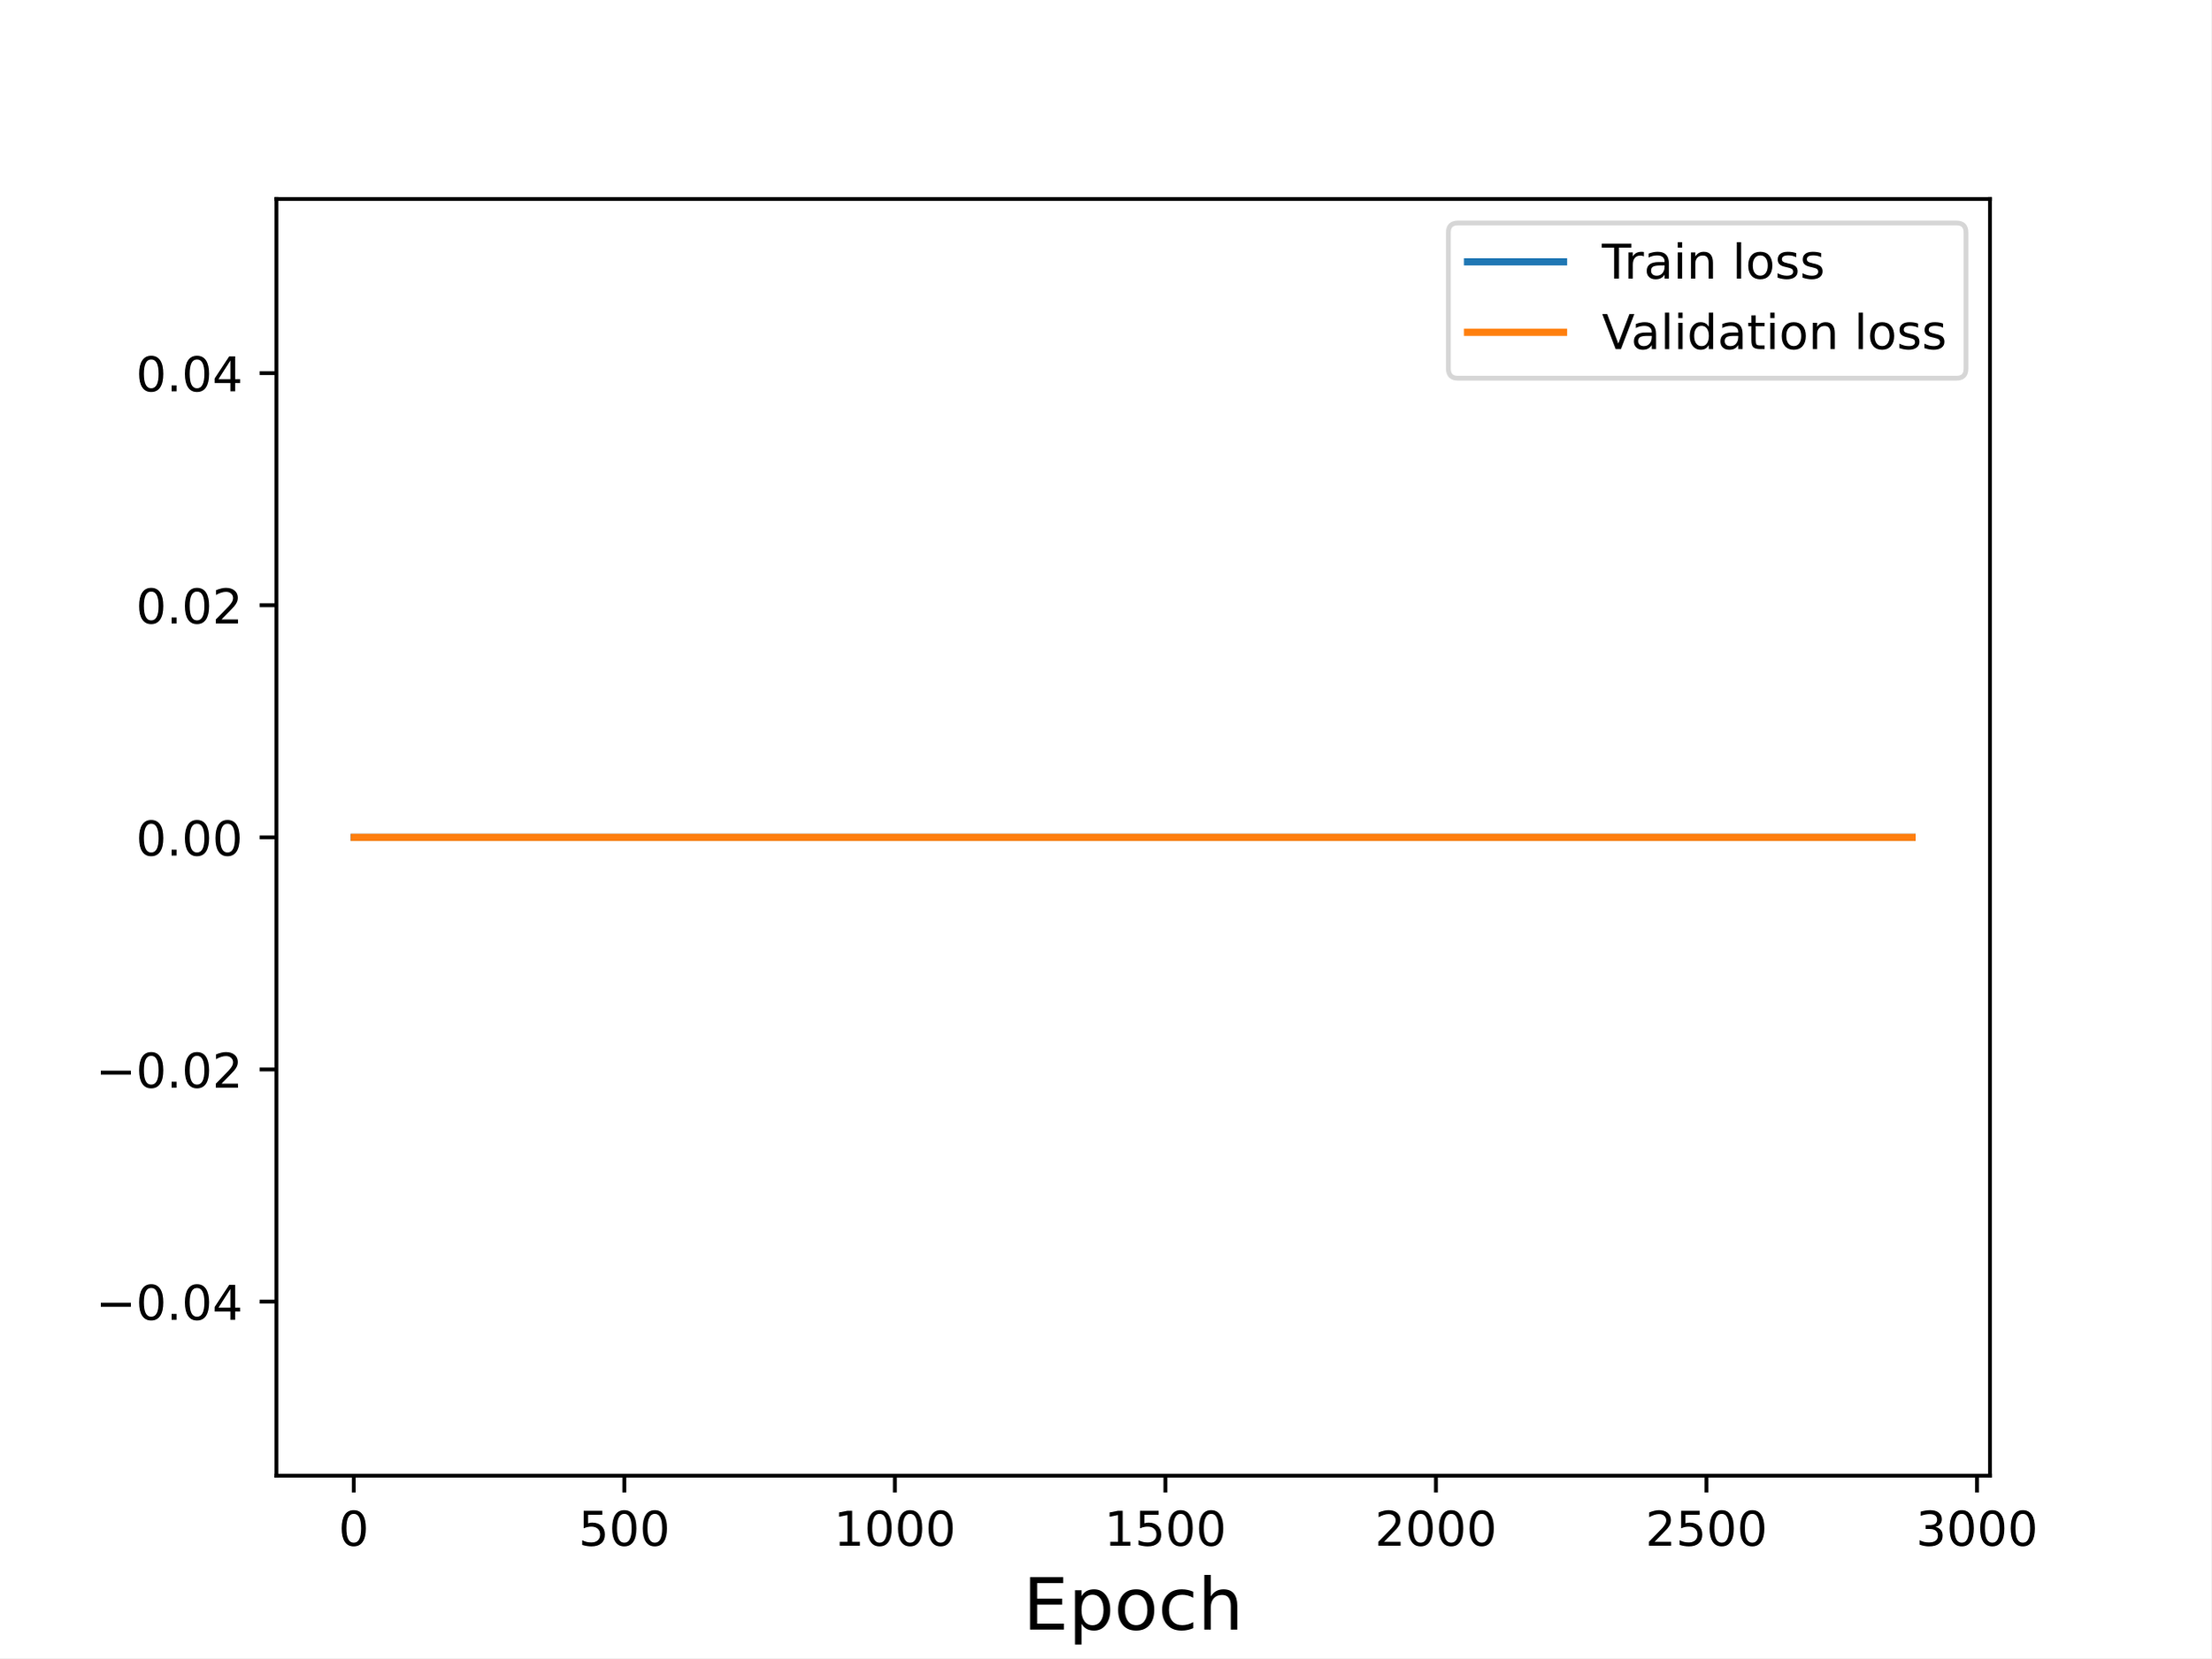
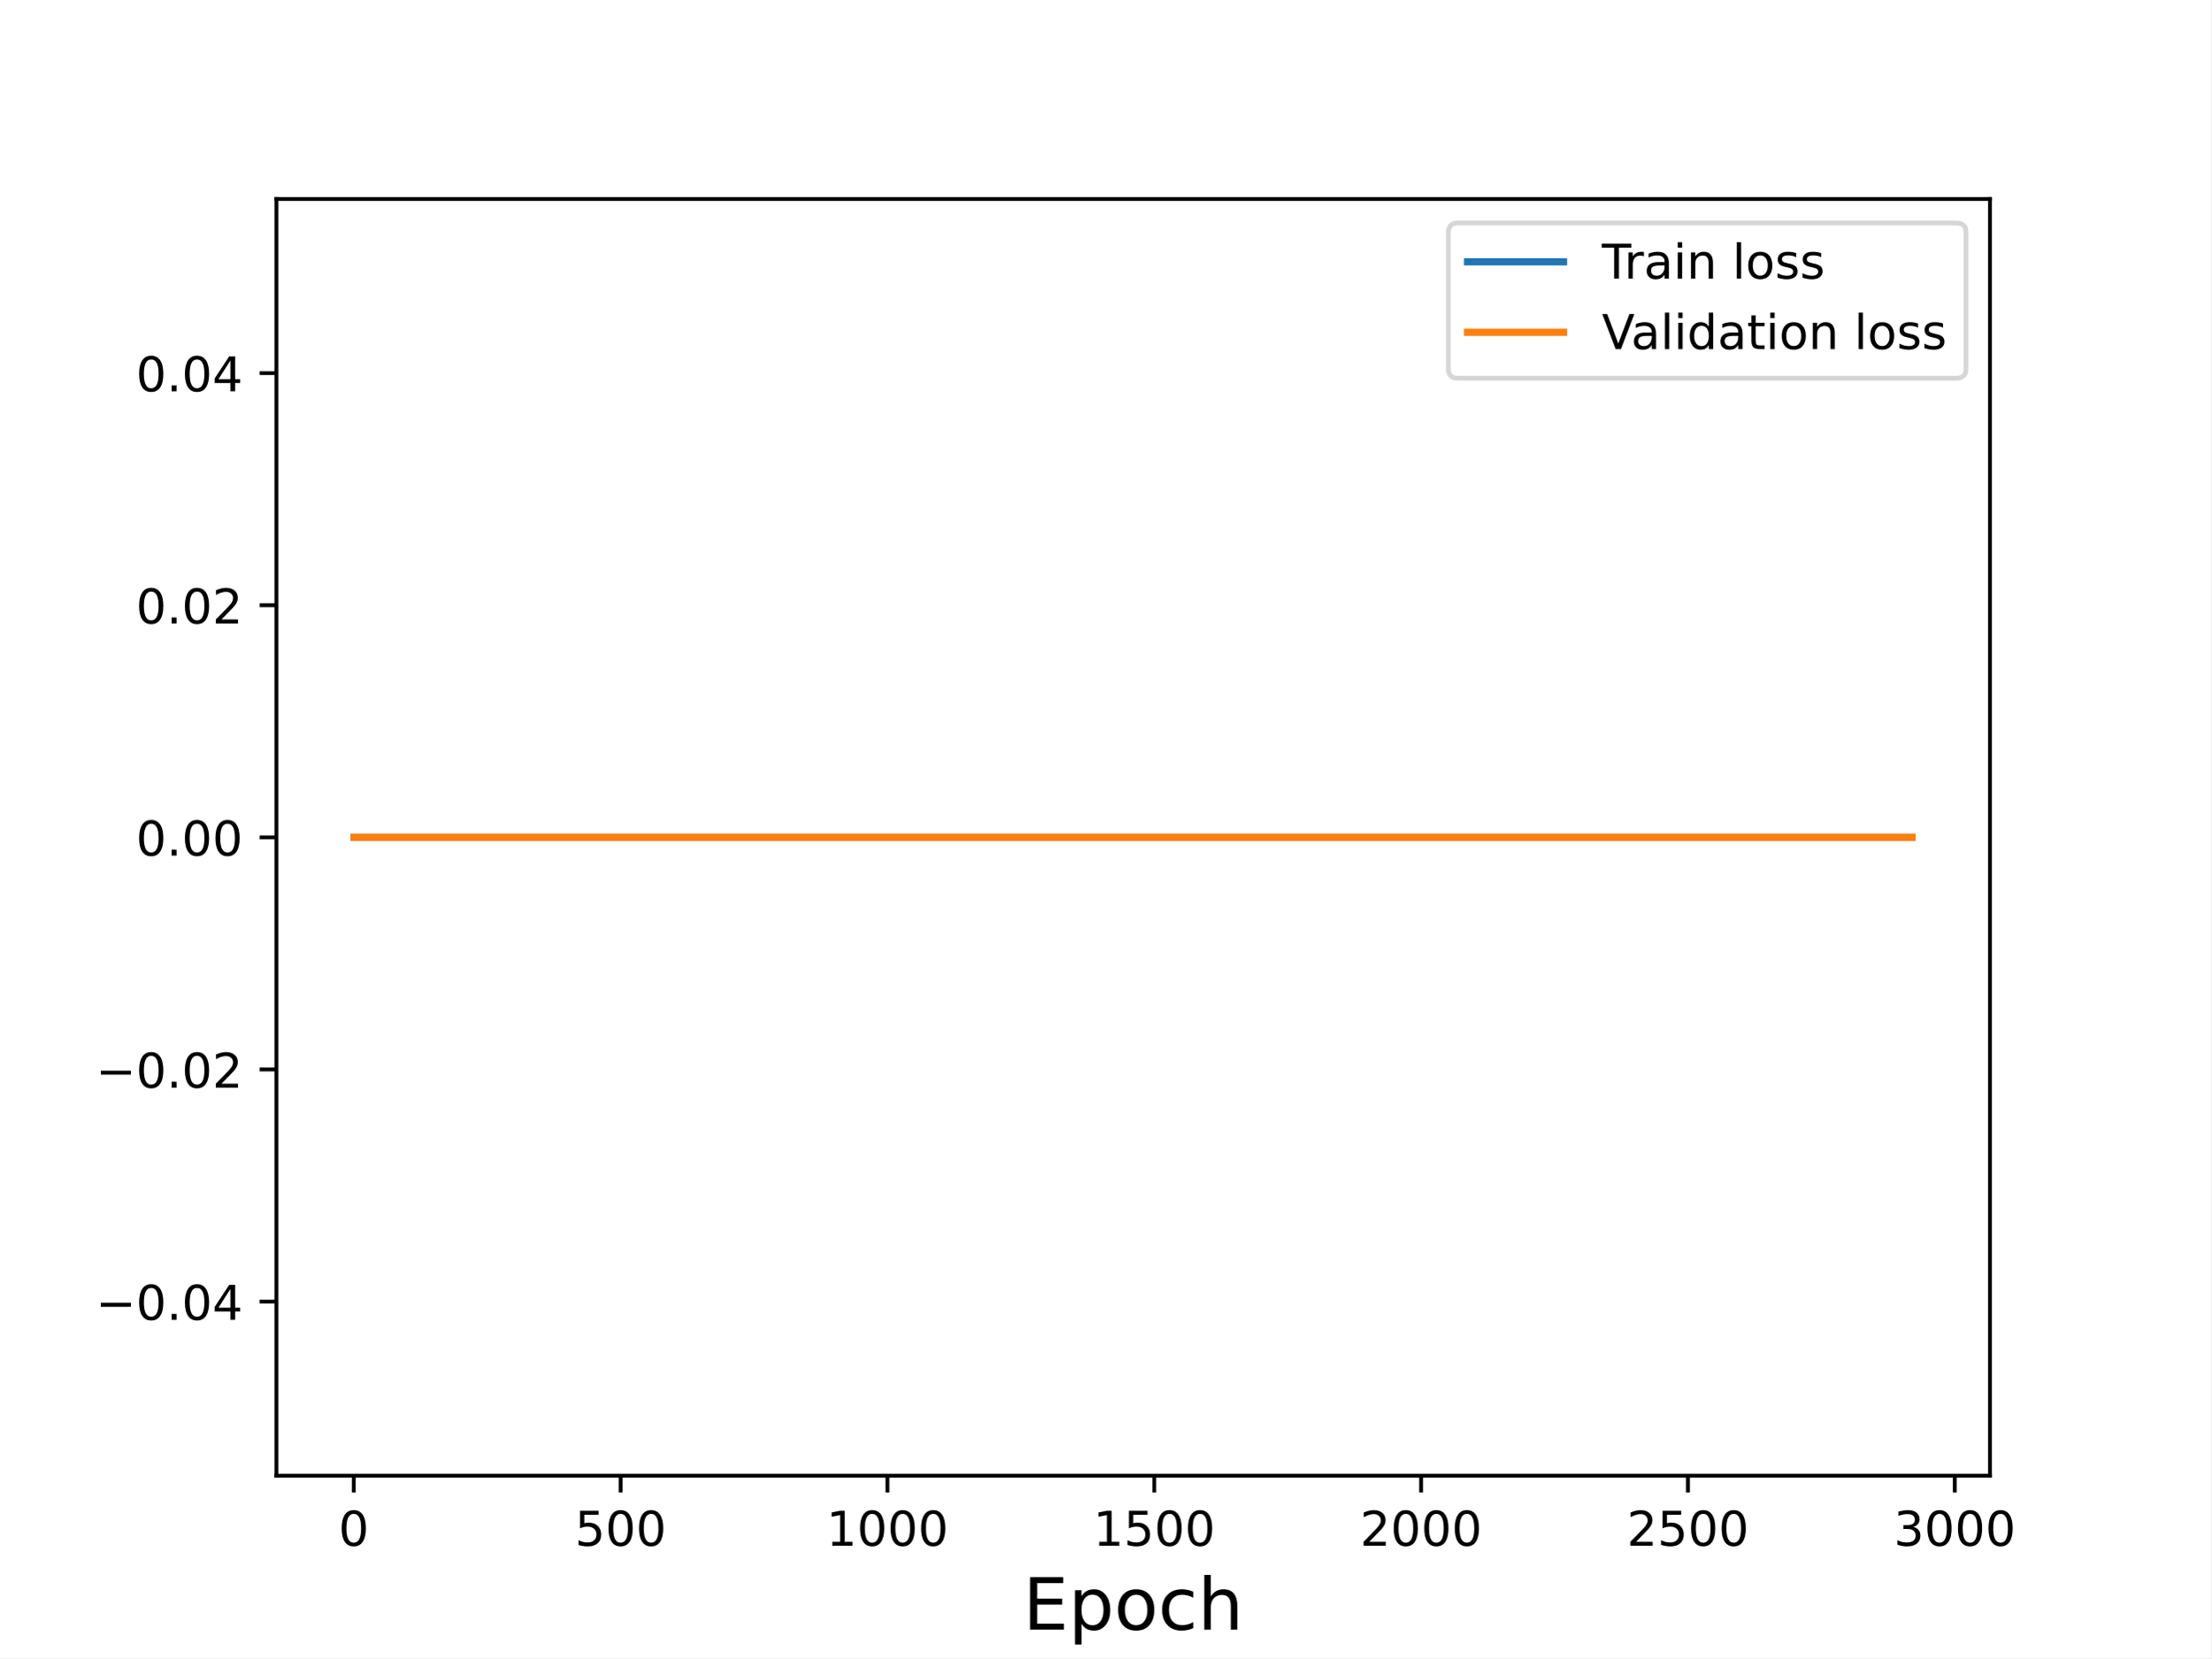
<svg xmlns="http://www.w3.org/2000/svg" xmlns:xlink="http://www.w3.org/1999/xlink" height="345.6pt" version="1.1" viewBox="0 0 460.8 345.6" width="460.8pt">
  <defs>
    <style type="text/css">*{stroke-linecap:butt;stroke-linejoin:round;}</style>
  </defs>
  <g id="figure_1">
    <g id="patch_1">
      <path d="M 0 345.6  L 460.8 345.6  L 460.8 0  L 0 0  z " style="fill:#ffffff;" />
    </g>
    <g id="axes_1">
      <g id="patch_2">
        <path d="M 57.6 307.584  L 414.72 307.584  L 414.72 41.472  L 57.6 41.472  z " style="fill:#ffffff;" />
      </g>
      <g id="matplotlib.axis_1">
        <g id="xtick_1">
          <g id="line2d_1">
            <defs>
-               <path d="M 0 0  L 0 3.5  " id="me0b16a9efd" style="stroke:#000000;stroke-width:0.8;" />
-             </defs>
-             <g>
-               <use style="stroke:#000000;stroke-width:0.8;" x="73.72" xlink:href="#me0b16a9efd" y="307.584" />
+               <path d="M 0 0  L 0 3.5  " id="me4732be50a" style="stroke:#000000;stroke-width:0.8;" />
+             </defs>
+             <g>
+               <use style="stroke:#000000;stroke-width:0.8;" x="73.722" xlink:href="#me4732be50a" y="307.584" />
            </g>
          </g>
          <g id="text_1">
-             <g transform="translate(70.53871 322.1824)scale(0.1 -0.1)">
+             <g transform="translate(70.54026 322.1824)scale(0.1 -0.1)">
              <defs>
                <path d="M 2034 4250  Q 1547 4250 1301 3770  Q 1056 3291 1056 2328  Q 1056 1369 1301 889  Q 1547 409 2034 409  Q 2525 409 2770 889  Q 3016 1369 3016 2328  Q 3016 3291 2770 3770  Q 2525 4250 2034 4250  z M 2034 4750  Q 2819 4750 3233 4129  Q 3647 3509 3647 2328  Q 3647 1150 3233 529  Q 2819 -91 2034 -91  Q 1250 -91 836 529  Q 422 1150 422 2328  Q 422 3509 836 4129  Q 1250 4750 2034 4750  z " id="DejaVuSans-30" transform="scale(0.015625)" />
              </defs>
              <use xlink:href="#DejaVuSans-30" />
            </g>
          </g>
        </g>
        <g id="xtick_2">
          <g id="line2d_2">
            <g>
-               <use style="stroke:#000000;stroke-width:0.8;" x="130.103" xlink:href="#me0b16a9efd" y="307.584" />
+               <use style="stroke:#000000;stroke-width:0.8;" x="129.332" xlink:href="#me4732be50a" y="307.584" />
            </g>
          </g>
          <g id="text_2">
-             <g transform="translate(120.5594 322.1824)scale(0.1 -0.1)">
+             <g transform="translate(119.7883 322.1824)scale(0.1 -0.1)">
              <defs>
                <path d="M 691 4666  L 3169 4666  L 3169 4134  L 1269 4134  L 1269 2991  Q 1406 3038 1543 3061  Q 1681 3084 1819 3084  Q 2600 3084 3056 2656  Q 3513 2228 3513 1497  Q 3513 744 3044 326  Q 2575 -91 1722 -91  Q 1428 -91 1123 -41  Q 819 9 494 109  L 494 744  Q 775 591 1075 516  Q 1375 441 1709 441  Q 2250 441 2565 725  Q 2881 1009 2881 1497  Q 2881 1984 2565 2268  Q 2250 2553 1709 2553  Q 1456 2553 1204 2497  Q 953 2441 691 2322  L 691 4666  z " id="DejaVuSans-35" transform="scale(0.015625)" />
              </defs>
              <use xlink:href="#DejaVuSans-35" />
              <use x="63.623" xlink:href="#DejaVuSans-30" />
              <use x="127.246" xlink:href="#DejaVuSans-30" />
            </g>
          </g>
        </g>
        <g id="xtick_3">
          <g id="line2d_3">
            <g>
-               <use style="stroke:#000000;stroke-width:0.8;" x="186.486" xlink:href="#me0b16a9efd" y="307.584" />
+               <use style="stroke:#000000;stroke-width:0.8;" x="184.943" xlink:href="#me4732be50a" y="307.584" />
            </g>
          </g>
          <g id="text_3">
-             <g transform="translate(173.7614 322.1824)scale(0.1 -0.1)">
+             <g transform="translate(172.2177 322.1824)scale(0.1 -0.1)">
              <defs>
                <path d="M 794 531  L 1825 531  L 1825 4091  L 703 3866  L 703 4441  L 1819 4666  L 2450 4666  L 2450 531  L 3481 531  L 3481 0  L 794 0  L 794 531  z " id="DejaVuSans-31" transform="scale(0.015625)" />
              </defs>
              <use xlink:href="#DejaVuSans-31" />
              <use x="63.623" xlink:href="#DejaVuSans-30" />
              <use x="127.246" xlink:href="#DejaVuSans-30" />
              <use x="190.869" xlink:href="#DejaVuSans-30" />
            </g>
          </g>
        </g>
        <g id="xtick_4">
          <g id="line2d_4">
            <g>
-               <use style="stroke:#000000;stroke-width:0.8;" x="242.87" xlink:href="#me0b16a9efd" y="307.584" />
+               <use style="stroke:#000000;stroke-width:0.8;" x="240.553" xlink:href="#me4732be50a" y="307.584" />
            </g>
          </g>
          <g id="text_4">
-             <g transform="translate(230.1446 322.1824)scale(0.1 -0.1)">
+             <g transform="translate(227.8282 322.1824)scale(0.1 -0.1)">
              <use xlink:href="#DejaVuSans-31" />
              <use x="63.623" xlink:href="#DejaVuSans-35" />
              <use x="127.246" xlink:href="#DejaVuSans-30" />
              <use x="190.869" xlink:href="#DejaVuSans-30" />
            </g>
          </g>
        </g>
        <g id="xtick_5">
          <g id="line2d_5">
            <g>
-               <use style="stroke:#000000;stroke-width:0.8;" x="299.253" xlink:href="#me0b16a9efd" y="307.584" />
+               <use style="stroke:#000000;stroke-width:0.8;" x="296.164" xlink:href="#me4732be50a" y="307.584" />
            </g>
          </g>
          <g id="text_5">
-             <g transform="translate(286.5278 322.1824)scale(0.1 -0.1)">
+             <g transform="translate(283.4388 322.1824)scale(0.1 -0.1)">
              <defs>
                <path d="M 1228 531  L 3431 531  L 3431 0  L 469 0  L 469 531  Q 828 903 1448 1529  Q 2069 2156 2228 2338  Q 2531 2678 2651 2914  Q 2772 3150 2772 3378  Q 2772 3750 2511 3984  Q 2250 4219 1831 4219  Q 1534 4219 1204 4116  Q 875 4013 500 3803  L 500 4441  Q 881 4594 1212 4672  Q 1544 4750 1819 4750  Q 2544 4750 2975 4387  Q 3406 4025 3406 3419  Q 3406 3131 3298 2873  Q 3191 2616 2906 2266  Q 2828 2175 2409 1742  Q 1991 1309 1228 531  z " id="DejaVuSans-32" transform="scale(0.015625)" />
              </defs>
              <use xlink:href="#DejaVuSans-32" />
              <use x="63.623" xlink:href="#DejaVuSans-30" />
              <use x="127.246" xlink:href="#DejaVuSans-30" />
              <use x="190.869" xlink:href="#DejaVuSans-30" />
            </g>
          </g>
        </g>
        <g id="xtick_6">
          <g id="line2d_6">
            <g>
-               <use style="stroke:#000000;stroke-width:0.8;" x="355.636" xlink:href="#me0b16a9efd" y="307.584" />
+               <use style="stroke:#000000;stroke-width:0.8;" x="351.774" xlink:href="#me4732be50a" y="307.584" />
            </g>
          </g>
          <g id="text_6">
-             <g transform="translate(342.911 322.1824)scale(0.1 -0.1)">
+             <g transform="translate(339.0494 322.1824)scale(0.1 -0.1)">
              <use xlink:href="#DejaVuSans-32" />
              <use x="63.623" xlink:href="#DejaVuSans-35" />
              <use x="127.246" xlink:href="#DejaVuSans-30" />
              <use x="190.869" xlink:href="#DejaVuSans-30" />
            </g>
          </g>
        </g>
        <g id="xtick_7">
          <g id="line2d_7">
            <g>
-               <use style="stroke:#000000;stroke-width:0.8;" x="412.019" xlink:href="#me0b16a9efd" y="307.584" />
+               <use style="stroke:#000000;stroke-width:0.8;" x="407.385" xlink:href="#me4732be50a" y="307.584" />
            </g>
          </g>
          <g id="text_7">
-             <g transform="translate(399.2942 322.1824)scale(0.1 -0.1)">
+             <g transform="translate(394.66 322.1824)scale(0.1 -0.1)">
              <defs>
                <path d="M 2597 2516  Q 3050 2419 3304 2112  Q 3559 1806 3559 1356  Q 3559 666 3084 287  Q 2609 -91 1734 -91  Q 1441 -91 1130 -33  Q 819 25 488 141  L 488 750  Q 750 597 1062 519  Q 1375 441 1716 441  Q 2309 441 2620 675  Q 2931 909 2931 1356  Q 2931 1769 2642 2001  Q 2353 2234 1838 2234  L 1294 2234  L 1294 2753  L 1863 2753  Q 2328 2753 2575 2939  Q 2822 3125 2822 3475  Q 2822 3834 2567 4026  Q 2313 4219 1838 4219  Q 1578 4219 1281 4162  Q 984 4106 628 3988  L 628 4550  Q 988 4650 1302 4700  Q 1616 4750 1894 4750  Q 2613 4750 3031 4423  Q 3450 4097 3450 3541  Q 3450 3153 3228 2886  Q 3006 2619 2597 2516  z " id="DejaVuSans-33" transform="scale(0.015625)" />
              </defs>
              <use xlink:href="#DejaVuSans-33" />
              <use x="63.623" xlink:href="#DejaVuSans-30" />
              <use x="127.246" xlink:href="#DejaVuSans-30" />
              <use x="190.869" xlink:href="#DejaVuSans-30" />
            </g>
          </g>
        </g>
        <g id="text_8">
          <g transform="translate(213.1936 339.6598)scale(0.15 -0.15)">
            <defs>
              <path d="M 628 4666  L 3578 4666  L 3578 4134  L 1259 4134  L 1259 2753  L 3481 2753  L 3481 2222  L 1259 2222  L 1259 531  L 3634 531  L 3634 0  L 628 0  L 628 4666  z " id="DejaVuSans-45" transform="scale(0.015625)" />
              <path d="M 1159 525  L 1159 -1331  L 581 -1331  L 581 3500  L 1159 3500  L 1159 2969  Q 1341 3281 1617 3432  Q 1894 3584 2278 3584  Q 2916 3584 3314 3078  Q 3713 2572 3713 1747  Q 3713 922 3314 415  Q 2916 -91 2278 -91  Q 1894 -91 1617 61  Q 1341 213 1159 525  z M 3116 1747  Q 3116 2381 2855 2742  Q 2594 3103 2138 3103  Q 1681 3103 1420 2742  Q 1159 2381 1159 1747  Q 1159 1113 1420 752  Q 1681 391 2138 391  Q 2594 391 2855 752  Q 3116 1113 3116 1747  z " id="DejaVuSans-70" transform="scale(0.015625)" />
              <path d="M 1959 3097  Q 1497 3097 1228 2736  Q 959 2375 959 1747  Q 959 1119 1226 758  Q 1494 397 1959 397  Q 2419 397 2687 759  Q 2956 1122 2956 1747  Q 2956 2369 2687 2733  Q 2419 3097 1959 3097  z M 1959 3584  Q 2709 3584 3137 3096  Q 3566 2609 3566 1747  Q 3566 888 3137 398  Q 2709 -91 1959 -91  Q 1206 -91 779 398  Q 353 888 353 1747  Q 353 2609 779 3096  Q 1206 3584 1959 3584  z " id="DejaVuSans-6f" transform="scale(0.015625)" />
              <path d="M 3122 3366  L 3122 2828  Q 2878 2963 2633 3030  Q 2388 3097 2138 3097  Q 1578 3097 1268 2742  Q 959 2388 959 1747  Q 959 1106 1268 751  Q 1578 397 2138 397  Q 2388 397 2633 464  Q 2878 531 3122 666  L 3122 134  Q 2881 22 2623 -34  Q 2366 -91 2075 -91  Q 1284 -91 818 406  Q 353 903 353 1747  Q 353 2603 823 3093  Q 1294 3584 2113 3584  Q 2378 3584 2631 3529  Q 2884 3475 3122 3366  z " id="DejaVuSans-63" transform="scale(0.015625)" />
              <path d="M 3513 2113  L 3513 0  L 2938 0  L 2938 2094  Q 2938 2591 2744 2837  Q 2550 3084 2163 3084  Q 1697 3084 1428 2787  Q 1159 2491 1159 1978  L 1159 0  L 581 0  L 581 4863  L 1159 4863  L 1159 2956  Q 1366 3272 1645 3428  Q 1925 3584 2291 3584  Q 2894 3584 3203 3211  Q 3513 2838 3513 2113  z " id="DejaVuSans-68" transform="scale(0.015625)" />
            </defs>
            <use xlink:href="#DejaVuSans-45" />
            <use x="63.184" xlink:href="#DejaVuSans-70" />
            <use x="126.66" xlink:href="#DejaVuSans-6f" />
            <use x="187.842" xlink:href="#DejaVuSans-63" />
            <use x="242.822" xlink:href="#DejaVuSans-68" />
          </g>
        </g>
      </g>
      <g id="matplotlib.axis_2">
        <g id="ytick_1">
          <g id="line2d_8">
            <defs>
-               <path d="M 0 0  L -3.5 0  " id="m41f7a92f0f" style="stroke:#000000;stroke-width:0.8;" />
-             </defs>
-             <g>
-               <use style="stroke:#000000;stroke-width:0.8;" x="57.6" xlink:href="#m41f7a92f0f" y="271.296" />
+               <path d="M 0 0  L -3.5 0  " id="m822d7463b1" style="stroke:#000000;stroke-width:0.8;" />
+             </defs>
+             <g>
+               <use style="stroke:#000000;stroke-width:0.8;" x="57.6" xlink:href="#m822d7463b1" y="271.296" />
            </g>
          </g>
          <g id="text_9">
            <g transform="translate(19.95469 275.0952)scale(0.1 -0.1)">
              <defs>
                <path d="M 678 2272  L 4684 2272  L 4684 1741  L 678 1741  L 678 2272  z " id="DejaVuSans-2212" transform="scale(0.015625)" />
                <path d="M 684 794  L 1344 794  L 1344 0  L 684 0  L 684 794  z " id="DejaVuSans-2e" transform="scale(0.015625)" />
                <path d="M 2419 4116  L 825 1625  L 2419 1625  L 2419 4116  z M 2253 4666  L 3047 4666  L 3047 1625  L 3713 1625  L 3713 1100  L 3047 1100  L 3047 0  L 2419 0  L 2419 1100  L 313 1100  L 313 1709  L 2253 4666  z " id="DejaVuSans-34" transform="scale(0.015625)" />
              </defs>
              <use xlink:href="#DejaVuSans-2212" />
              <use x="83.789" xlink:href="#DejaVuSans-30" />
              <use x="147.412" xlink:href="#DejaVuSans-2e" />
              <use x="179.199" xlink:href="#DejaVuSans-30" />
              <use x="242.822" xlink:href="#DejaVuSans-34" />
            </g>
          </g>
        </g>
        <g id="ytick_2">
          <g id="line2d_9">
            <g>
-               <use style="stroke:#000000;stroke-width:0.8;" x="57.6" xlink:href="#m41f7a92f0f" y="222.912" />
+               <use style="stroke:#000000;stroke-width:0.8;" x="57.6" xlink:href="#m822d7463b1" y="222.912" />
            </g>
          </g>
          <g id="text_10">
            <g transform="translate(19.95469 226.7112)scale(0.1 -0.1)">
              <use xlink:href="#DejaVuSans-2212" />
              <use x="83.789" xlink:href="#DejaVuSans-30" />
              <use x="147.412" xlink:href="#DejaVuSans-2e" />
              <use x="179.199" xlink:href="#DejaVuSans-30" />
              <use x="242.822" xlink:href="#DejaVuSans-32" />
            </g>
          </g>
        </g>
        <g id="ytick_3">
          <g id="line2d_10">
            <g>
-               <use style="stroke:#000000;stroke-width:0.8;" x="57.6" xlink:href="#m41f7a92f0f" y="174.528" />
+               <use style="stroke:#000000;stroke-width:0.8;" x="57.6" xlink:href="#m822d7463b1" y="174.528" />
            </g>
          </g>
          <g id="text_11">
            <g transform="translate(28.33438 178.3272)scale(0.1 -0.1)">
              <use xlink:href="#DejaVuSans-30" />
              <use x="63.623" xlink:href="#DejaVuSans-2e" />
              <use x="95.41" xlink:href="#DejaVuSans-30" />
              <use x="159.033" xlink:href="#DejaVuSans-30" />
            </g>
          </g>
        </g>
        <g id="ytick_4">
          <g id="line2d_11">
            <g>
-               <use style="stroke:#000000;stroke-width:0.8;" x="57.6" xlink:href="#m41f7a92f0f" y="126.144" />
+               <use style="stroke:#000000;stroke-width:0.8;" x="57.6" xlink:href="#m822d7463b1" y="126.144" />
            </g>
          </g>
          <g id="text_12">
            <g transform="translate(28.33438 129.9432)scale(0.1 -0.1)">
              <use xlink:href="#DejaVuSans-30" />
              <use x="63.623" xlink:href="#DejaVuSans-2e" />
              <use x="95.41" xlink:href="#DejaVuSans-30" />
              <use x="159.033" xlink:href="#DejaVuSans-32" />
            </g>
          </g>
        </g>
        <g id="ytick_5">
          <g id="line2d_12">
            <g>
-               <use style="stroke:#000000;stroke-width:0.8;" x="57.6" xlink:href="#m41f7a92f0f" y="77.76" />
+               <use style="stroke:#000000;stroke-width:0.8;" x="57.6" xlink:href="#m822d7463b1" y="77.76" />
            </g>
          </g>
          <g id="text_13">
            <g transform="translate(28.33438 81.55922)scale(0.1 -0.1)">
              <use xlink:href="#DejaVuSans-30" />
              <use x="63.623" xlink:href="#DejaVuSans-2e" />
              <use x="95.41" xlink:href="#DejaVuSans-30" />
              <use x="159.033" xlink:href="#DejaVuSans-34" />
            </g>
          </g>
        </g>
      </g>
      <g id="line2d_13">
-         <path clip-path="url(#p1238b0412e)" d="M 73.833 174.528  L 398.487 174.528  L 398.487 174.528  " style="fill:none;stroke:#1f77b4;stroke-linecap:square;stroke-width:1.5;" />
+         <path clip-path="url(#pbc49ae3911)" d="M 73.833 174.528  L 398.487 174.528  L 398.487 174.528  " style="fill:none;stroke:#1f77b4;stroke-linecap:square;stroke-width:1.5;" />
      </g>
      <g id="line2d_14">
-         <path clip-path="url(#p1238b0412e)" d="M 73.833 174.528  L 398.487 174.528  L 398.487 174.528  " style="fill:none;stroke:#ff7f0e;stroke-linecap:square;stroke-width:1.5;" />
+         <path clip-path="url(#pbc49ae3911)" d="M 73.833 174.528  L 398.487 174.528  L 398.487 174.528  " style="fill:none;stroke:#ff7f0e;stroke-linecap:square;stroke-width:1.5;" />
      </g>
      <g id="patch_3">
        <path d="M 57.6 307.584  L 57.6 41.472  " style="fill:none;stroke:#000000;stroke-linecap:square;stroke-linejoin:miter;stroke-width:0.8;" />
      </g>
      <g id="patch_4">
        <path d="M 414.72 307.584  L 414.72 41.472  " style="fill:none;stroke:#000000;stroke-linecap:square;stroke-linejoin:miter;stroke-width:0.8;" />
      </g>
      <g id="patch_5">
        <path d="M 57.6 307.584  L 414.72 307.584  " style="fill:none;stroke:#000000;stroke-linecap:square;stroke-linejoin:miter;stroke-width:0.8;" />
      </g>
      <g id="patch_6">
        <path d="M 57.6 41.472  L 414.72 41.472  " style="fill:none;stroke:#000000;stroke-linecap:square;stroke-linejoin:miter;stroke-width:0.8;" />
      </g>
      <g id="legend_1">
        <g id="patch_7">
          <path d="M 303.845 78.828  L 407.72 78.828  Q 409.72 78.828 409.72 76.828  L 409.72 48.472  Q 409.72 46.472 407.72 46.472  L 303.845 46.472  Q 301.845 46.472 301.845 48.472  L 301.845 76.828  Q 301.845 78.828 303.845 78.828  z " style="fill:#ffffff;opacity:0.8;stroke:#cccccc;stroke-linejoin:miter;" />
        </g>
        <g id="line2d_15">
          <path d="M 305.845 54.57  L 325.845 54.57  " style="fill:none;stroke:#1f77b4;stroke-linecap:square;stroke-width:1.5;" />
        </g>
        <g id="line2d_16" />
        <g id="text_14">
          <g transform="translate(333.845 58.07044)scale(0.1 -0.1)">
            <defs>
              <path d="M -19 4666  L 3928 4666  L 3928 4134  L 2272 4134  L 2272 0  L 1638 0  L 1638 4134  L -19 4134  L -19 4666  z " id="DejaVuSans-54" transform="scale(0.015625)" />
              <path d="M 2631 2963  Q 2534 3019 2420 3045  Q 2306 3072 2169 3072  Q 1681 3072 1420 2755  Q 1159 2438 1159 1844  L 1159 0  L 581 0  L 581 3500  L 1159 3500  L 1159 2956  Q 1341 3275 1631 3429  Q 1922 3584 2338 3584  Q 2397 3584 2469 3576  Q 2541 3569 2628 3553  L 2631 2963  z " id="DejaVuSans-72" transform="scale(0.015625)" />
              <path d="M 2194 1759  Q 1497 1759 1228 1600  Q 959 1441 959 1056  Q 959 750 1161 570  Q 1363 391 1709 391  Q 2188 391 2477 730  Q 2766 1069 2766 1631  L 2766 1759  L 2194 1759  z M 3341 1997  L 3341 0  L 2766 0  L 2766 531  Q 2569 213 2275 61  Q 1981 -91 1556 -91  Q 1019 -91 701 211  Q 384 513 384 1019  Q 384 1609 779 1909  Q 1175 2209 1959 2209  L 2766 2209  L 2766 2266  Q 2766 2663 2505 2880  Q 2244 3097 1772 3097  Q 1472 3097 1187 3025  Q 903 2953 641 2809  L 641 3341  Q 956 3463 1253 3523  Q 1550 3584 1831 3584  Q 2591 3584 2966 3190  Q 3341 2797 3341 1997  z " id="DejaVuSans-61" transform="scale(0.015625)" />
              <path d="M 603 3500  L 1178 3500  L 1178 0  L 603 0  L 603 3500  z M 603 4863  L 1178 4863  L 1178 4134  L 603 4134  L 603 4863  z " id="DejaVuSans-69" transform="scale(0.015625)" />
              <path d="M 3513 2113  L 3513 0  L 2938 0  L 2938 2094  Q 2938 2591 2744 2837  Q 2550 3084 2163 3084  Q 1697 3084 1428 2787  Q 1159 2491 1159 1978  L 1159 0  L 581 0  L 581 3500  L 1159 3500  L 1159 2956  Q 1366 3272 1645 3428  Q 1925 3584 2291 3584  Q 2894 3584 3203 3211  Q 3513 2838 3513 2113  z " id="DejaVuSans-6e" transform="scale(0.015625)" />
              <path id="DejaVuSans-20" transform="scale(0.015625)" />
              <path d="M 603 4863  L 1178 4863  L 1178 0  L 603 0  L 603 4863  z " id="DejaVuSans-6c" transform="scale(0.015625)" />
              <path d="M 2834 3397  L 2834 2853  Q 2591 2978 2328 3040  Q 2066 3103 1784 3103  Q 1356 3103 1142 2972  Q 928 2841 928 2578  Q 928 2378 1081 2264  Q 1234 2150 1697 2047  L 1894 2003  Q 2506 1872 2764 1633  Q 3022 1394 3022 966  Q 3022 478 2636 193  Q 2250 -91 1575 -91  Q 1294 -91 989 -36  Q 684 19 347 128  L 347 722  Q 666 556 975 473  Q 1284 391 1588 391  Q 1994 391 2212 530  Q 2431 669 2431 922  Q 2431 1156 2273 1281  Q 2116 1406 1581 1522  L 1381 1569  Q 847 1681 609 1914  Q 372 2147 372 2553  Q 372 3047 722 3315  Q 1072 3584 1716 3584  Q 2034 3584 2315 3537  Q 2597 3491 2834 3397  z " id="DejaVuSans-73" transform="scale(0.015625)" />
            </defs>
            <use xlink:href="#DejaVuSans-54" />
            <use x="46.334" xlink:href="#DejaVuSans-72" />
            <use x="87.447" xlink:href="#DejaVuSans-61" />
            <use x="148.727" xlink:href="#DejaVuSans-69" />
            <use x="176.51" xlink:href="#DejaVuSans-6e" />
            <use x="239.889" xlink:href="#DejaVuSans-20" />
            <use x="271.676" xlink:href="#DejaVuSans-6c" />
            <use x="299.459" xlink:href="#DejaVuSans-6f" />
            <use x="360.641" xlink:href="#DejaVuSans-73" />
            <use x="412.74" xlink:href="#DejaVuSans-73" />
          </g>
        </g>
        <g id="line2d_17">
          <path d="M 305.845 69.249  L 325.845 69.249  " style="fill:none;stroke:#ff7f0e;stroke-linecap:square;stroke-width:1.5;" />
        </g>
        <g id="line2d_18" />
        <g id="text_15">
          <g transform="translate(333.845 72.74856)scale(0.1 -0.1)">
            <defs>
              <path d="M 1831 0  L 50 4666  L 709 4666  L 2188 738  L 3669 4666  L 4325 4666  L 2547 0  L 1831 0  z " id="DejaVuSans-56" transform="scale(0.015625)" />
              <path d="M 2906 2969  L 2906 4863  L 3481 4863  L 3481 0  L 2906 0  L 2906 525  Q 2725 213 2448 61  Q 2172 -91 1784 -91  Q 1150 -91 751 415  Q 353 922 353 1747  Q 353 2572 751 3078  Q 1150 3584 1784 3584  Q 2172 3584 2448 3432  Q 2725 3281 2906 2969  z M 947 1747  Q 947 1113 1208 752  Q 1469 391 1925 391  Q 2381 391 2643 752  Q 2906 1113 2906 1747  Q 2906 2381 2643 2742  Q 2381 3103 1925 3103  Q 1469 3103 1208 2742  Q 947 2381 947 1747  z " id="DejaVuSans-64" transform="scale(0.015625)" />
              <path d="M 1172 4494  L 1172 3500  L 2356 3500  L 2356 3053  L 1172 3053  L 1172 1153  Q 1172 725 1289 603  Q 1406 481 1766 481  L 2356 481  L 2356 0  L 1766 0  Q 1100 0 847 248  Q 594 497 594 1153  L 594 3053  L 172 3053  L 172 3500  L 594 3500  L 594 4494  L 1172 4494  z " id="DejaVuSans-74" transform="scale(0.015625)" />
            </defs>
            <use xlink:href="#DejaVuSans-56" />
            <use x="60.658" xlink:href="#DejaVuSans-61" />
            <use x="121.938" xlink:href="#DejaVuSans-6c" />
            <use x="149.721" xlink:href="#DejaVuSans-69" />
            <use x="177.504" xlink:href="#DejaVuSans-64" />
            <use x="240.98" xlink:href="#DejaVuSans-61" />
            <use x="302.26" xlink:href="#DejaVuSans-74" />
            <use x="341.469" xlink:href="#DejaVuSans-69" />
            <use x="369.252" xlink:href="#DejaVuSans-6f" />
            <use x="430.434" xlink:href="#DejaVuSans-6e" />
            <use x="493.812" xlink:href="#DejaVuSans-20" />
            <use x="525.6" xlink:href="#DejaVuSans-6c" />
            <use x="553.383" xlink:href="#DejaVuSans-6f" />
            <use x="614.564" xlink:href="#DejaVuSans-73" />
            <use x="666.664" xlink:href="#DejaVuSans-73" />
          </g>
        </g>
      </g>
    </g>
  </g>
  <defs>
-     <clipPath id="p1238b0412e">
+     <clipPath id="pbc49ae3911">
      <rect height="266.112" width="357.12" x="57.6" y="41.472" />
    </clipPath>
  </defs>
</svg>
